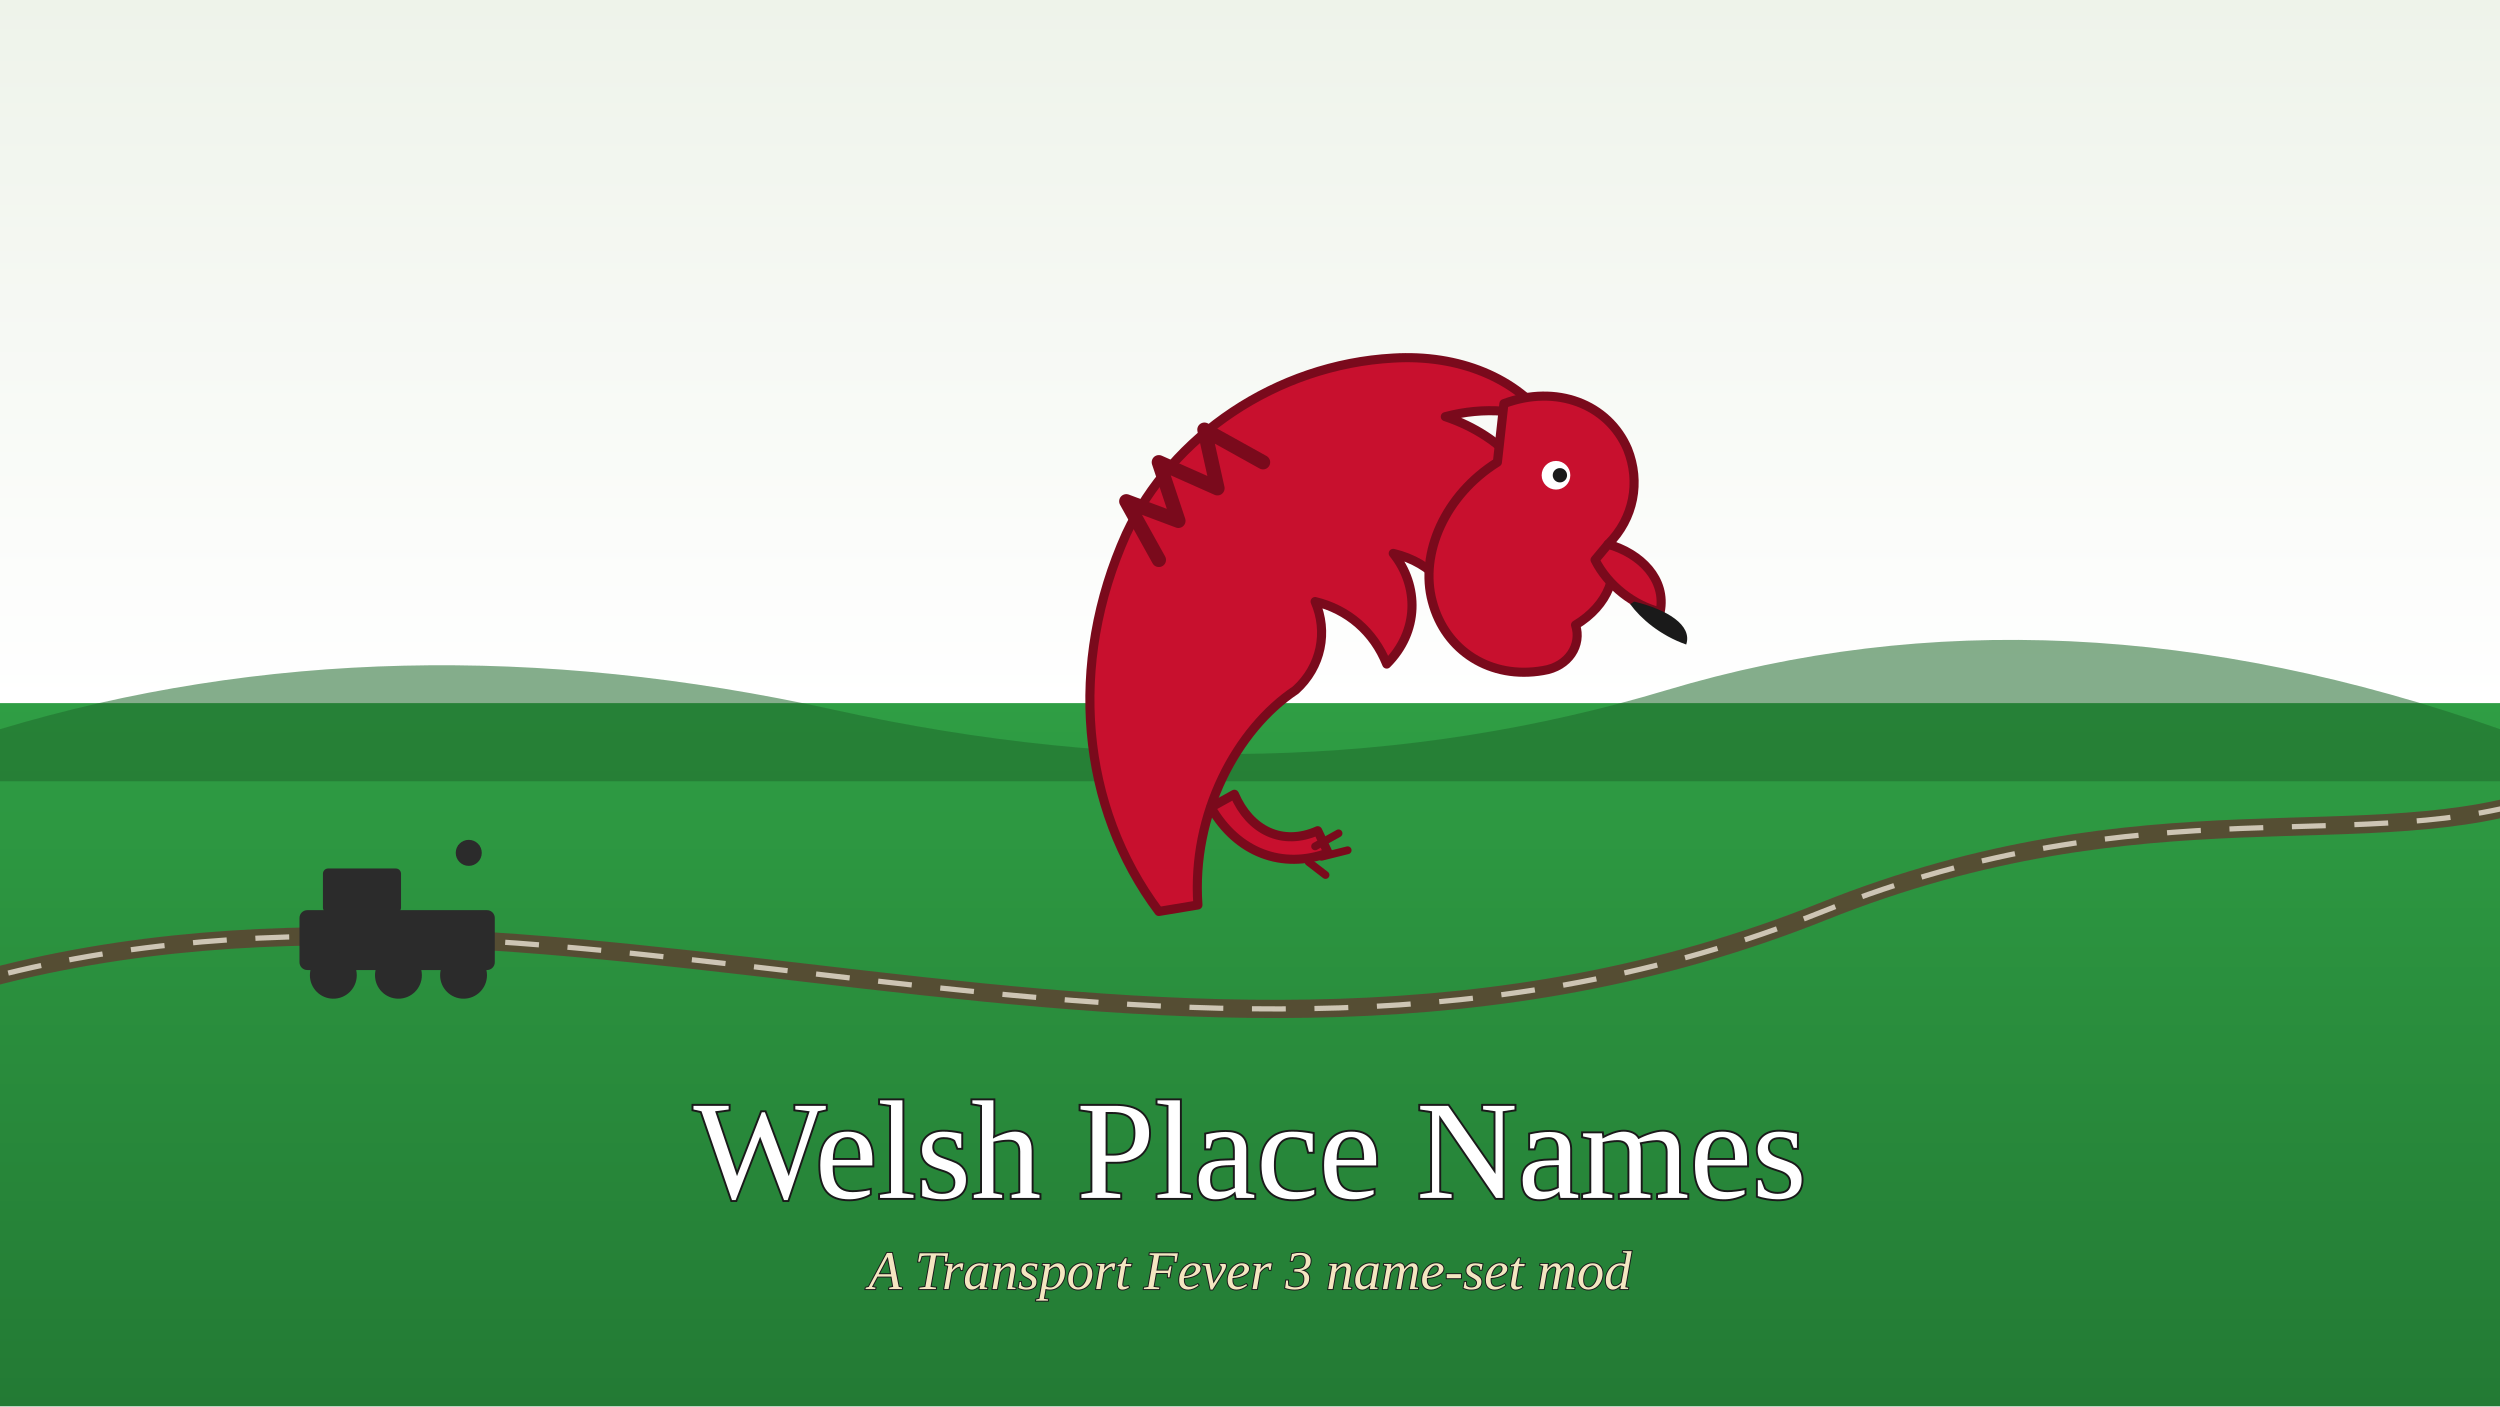
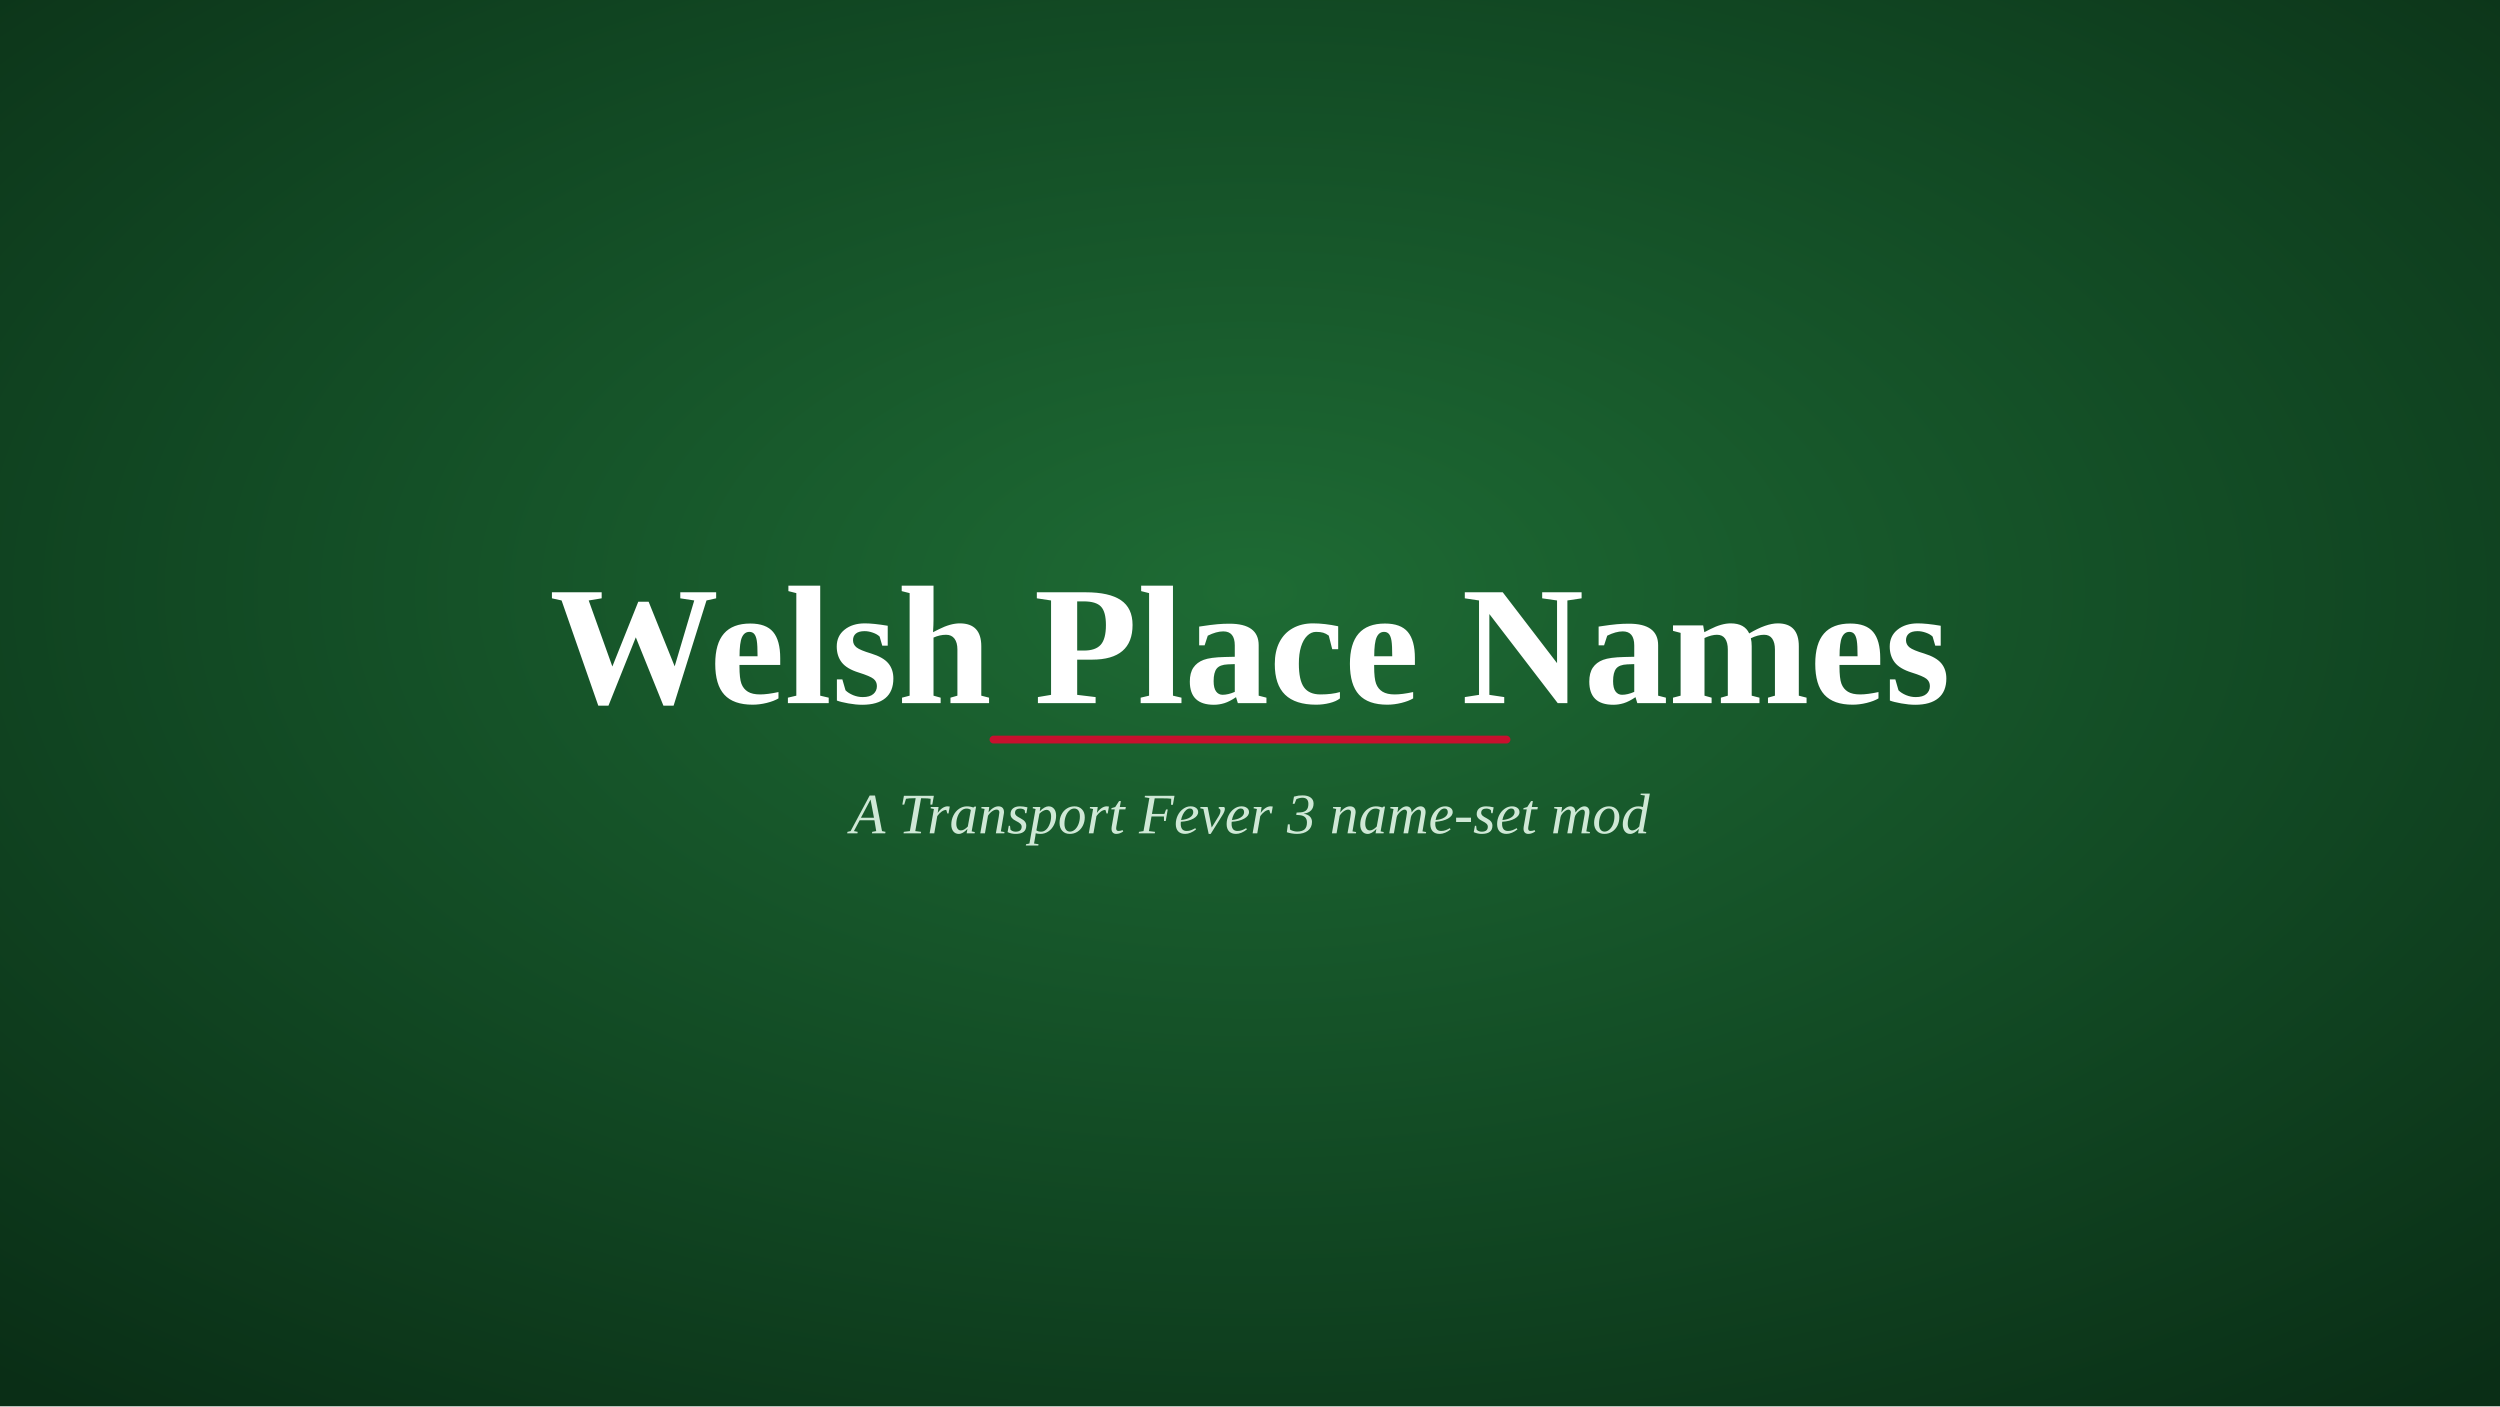
<svg xmlns="http://www.w3.org/2000/svg" width="1920" height="1080" viewBox="0 0 1920 1080">
  <defs>
-     <linearGradient id="sky" x1="0" y1="0" x2="0" y2="1">
-       <stop offset="0%" stop-color="#eef3ea" />
-       <stop offset="100%" stop-color="#ffffff" />
-     </linearGradient>
-     <linearGradient id="grass" x1="0" y1="0" x2="0" y2="1">
-       <stop offset="0%" stop-color="#2f9e44" />
-       <stop offset="100%" stop-color="#237a34" />
-     </linearGradient>
+     <radialGradient id="bg" cx="50%" cy="42%" r="75%">
+       <stop offset="0%" stop-color="#1e6b34" />
+       <stop offset="55%" stop-color="#124a24" />
+       <stop offset="100%" stop-color="#0a2e16" />
+     </radialGradient>
  </defs>
-   <rect x="0" y="0" width="1920" height="540" fill="url(#sky)" />
-   <rect x="0" y="540" width="1920" height="540" fill="url(#grass)" />
-   <path d="M0,560 Q300,470 640,545 T1280,530 T1920,560 L1920,600 L0,600 Z" fill="#1f6a2c" opacity="0.55" />
-   <path d="M-40,760 C420,620 900,900 1400,700 C1650,600 1820,660 1960,610" fill="none" stroke="#5a4632" stroke-width="14" opacity="0.9" />
-   <path d="M-40,760 C420,620 900,900 1400,700 C1650,600 1820,660 1960,610" fill="none" stroke="#dad2c2" stroke-width="4" stroke-dasharray="26 22" opacity="0.9" />
-   <g transform="translate(960,470)">
-     <path d="M-70,230              C-130,150 -140,40 -95,-60              C-60,-135 20,-190 110,-195              C160,-198 205,-180 230,-145              C210,-155 180,-158 150,-150              C195,-135 225,-100 230,-60              L195,-65              C205,-35 195,-5 165,15              C160,-15 140,-38 110,-45              C130,-20 130,15 105,40              C95,15 75,-2 50,-8              C60,15 55,42 35,60              C-10,90 -45,155 -40,225 Z" fill="#c8102e" stroke="#7a0a1c" stroke-width="7" stroke-linejoin="round" />
-     <path d="M195,-160              C235,-175 275,-160 290,-125              C300,-100 295,-72 275,-52              C285,-30 275,-5 250,10              C255,25 245,42 225,45              C185,52 150,30 140,-8              C130,-45 150,-90 190,-115              Z" fill="#c8102e" stroke="#7a0a1c" stroke-width="7" stroke-linejoin="round" />
-     <path d="M275,-52 C300,-45 320,-25 315,0 C295,-5 275,-20 265,-40 Z" fill="#c8102e" stroke="#7a0a1c" stroke-width="7" stroke-linejoin="round" />
-     <path d="M295,-8 C320,-2 340,10 335,25 C315,18 300,5 292,-6 Z" fill="#1a1a1a" />
-     <circle cx="235" cy="-105" r="11" fill="#fff" />
-     <circle cx="238" cy="-105" r="5.5" fill="#1a1a1a" />
-     <path d="M-70,-40 L-95,-85 L-55,-70 L-70,-115 L-25,-95 L-35,-140 L10,-115" fill="none" stroke="#7a0a1c" stroke-width="11" stroke-linecap="round" stroke-linejoin="round" />
-     <path d="M-30,150 C-10,185 25,198 60,185 L52,168 C25,180 0,168 -12,140 Z" fill="#c8102e" stroke="#7a0a1c" stroke-width="7" stroke-linejoin="round" />
-     <path d="M50,180 L68,170 M55,188 L75,183 M45,192 L58,202" stroke="#7a0a1c" stroke-width="6" stroke-linecap="round" />
-   </g>
-   <g transform="translate(230,745)" fill="#2b2b2b">
-     <rect x="0" y="-46" width="150" height="46" rx="6" />
-     <rect x="18" y="-78" width="60" height="34" rx="4" />
-     <circle cx="130" cy="-90" r="10" />
-     <rect x="122" y="-96" width="16" height="10" />
-     <circle cx="26" cy="4" r="18" />
-     <circle cx="76" cy="4" r="18" />
-     <circle cx="126" cy="4" r="18" />
-   </g>
-   <g font-family="Georgia, 'Times New Roman', serif" text-anchor="middle">
-     <text x="960" y="920" font-size="108" fill="#ffffff" stroke="#1a1a1a" stroke-width="3" paint-order="stroke">Welsh Place Names</text>
-     <text x="960" y="990" font-size="42" fill="#f4e6c1" stroke="#1a1a1a" stroke-width="1.5" paint-order="stroke" font-style="italic">A Transport Fever 3 name-set mod</text>
+   <rect width="1920" height="1080" fill="url(#bg)" />
+   <rect x="760" y="565" width="400" height="6" rx="3" fill="#c8102e" />
+   <g font-family="Georgia, 'Times New Roman', serif" text-anchor="middle" fill="#ffffff">
+     <text x="960" y="540" font-size="130" font-weight="600">Welsh Place Names</text>
+     <text x="960" y="640" font-size="44" fill="#cfe8d6" font-style="italic">A Transport Fever 3 name-set mod</text>
  </g>
</svg>
